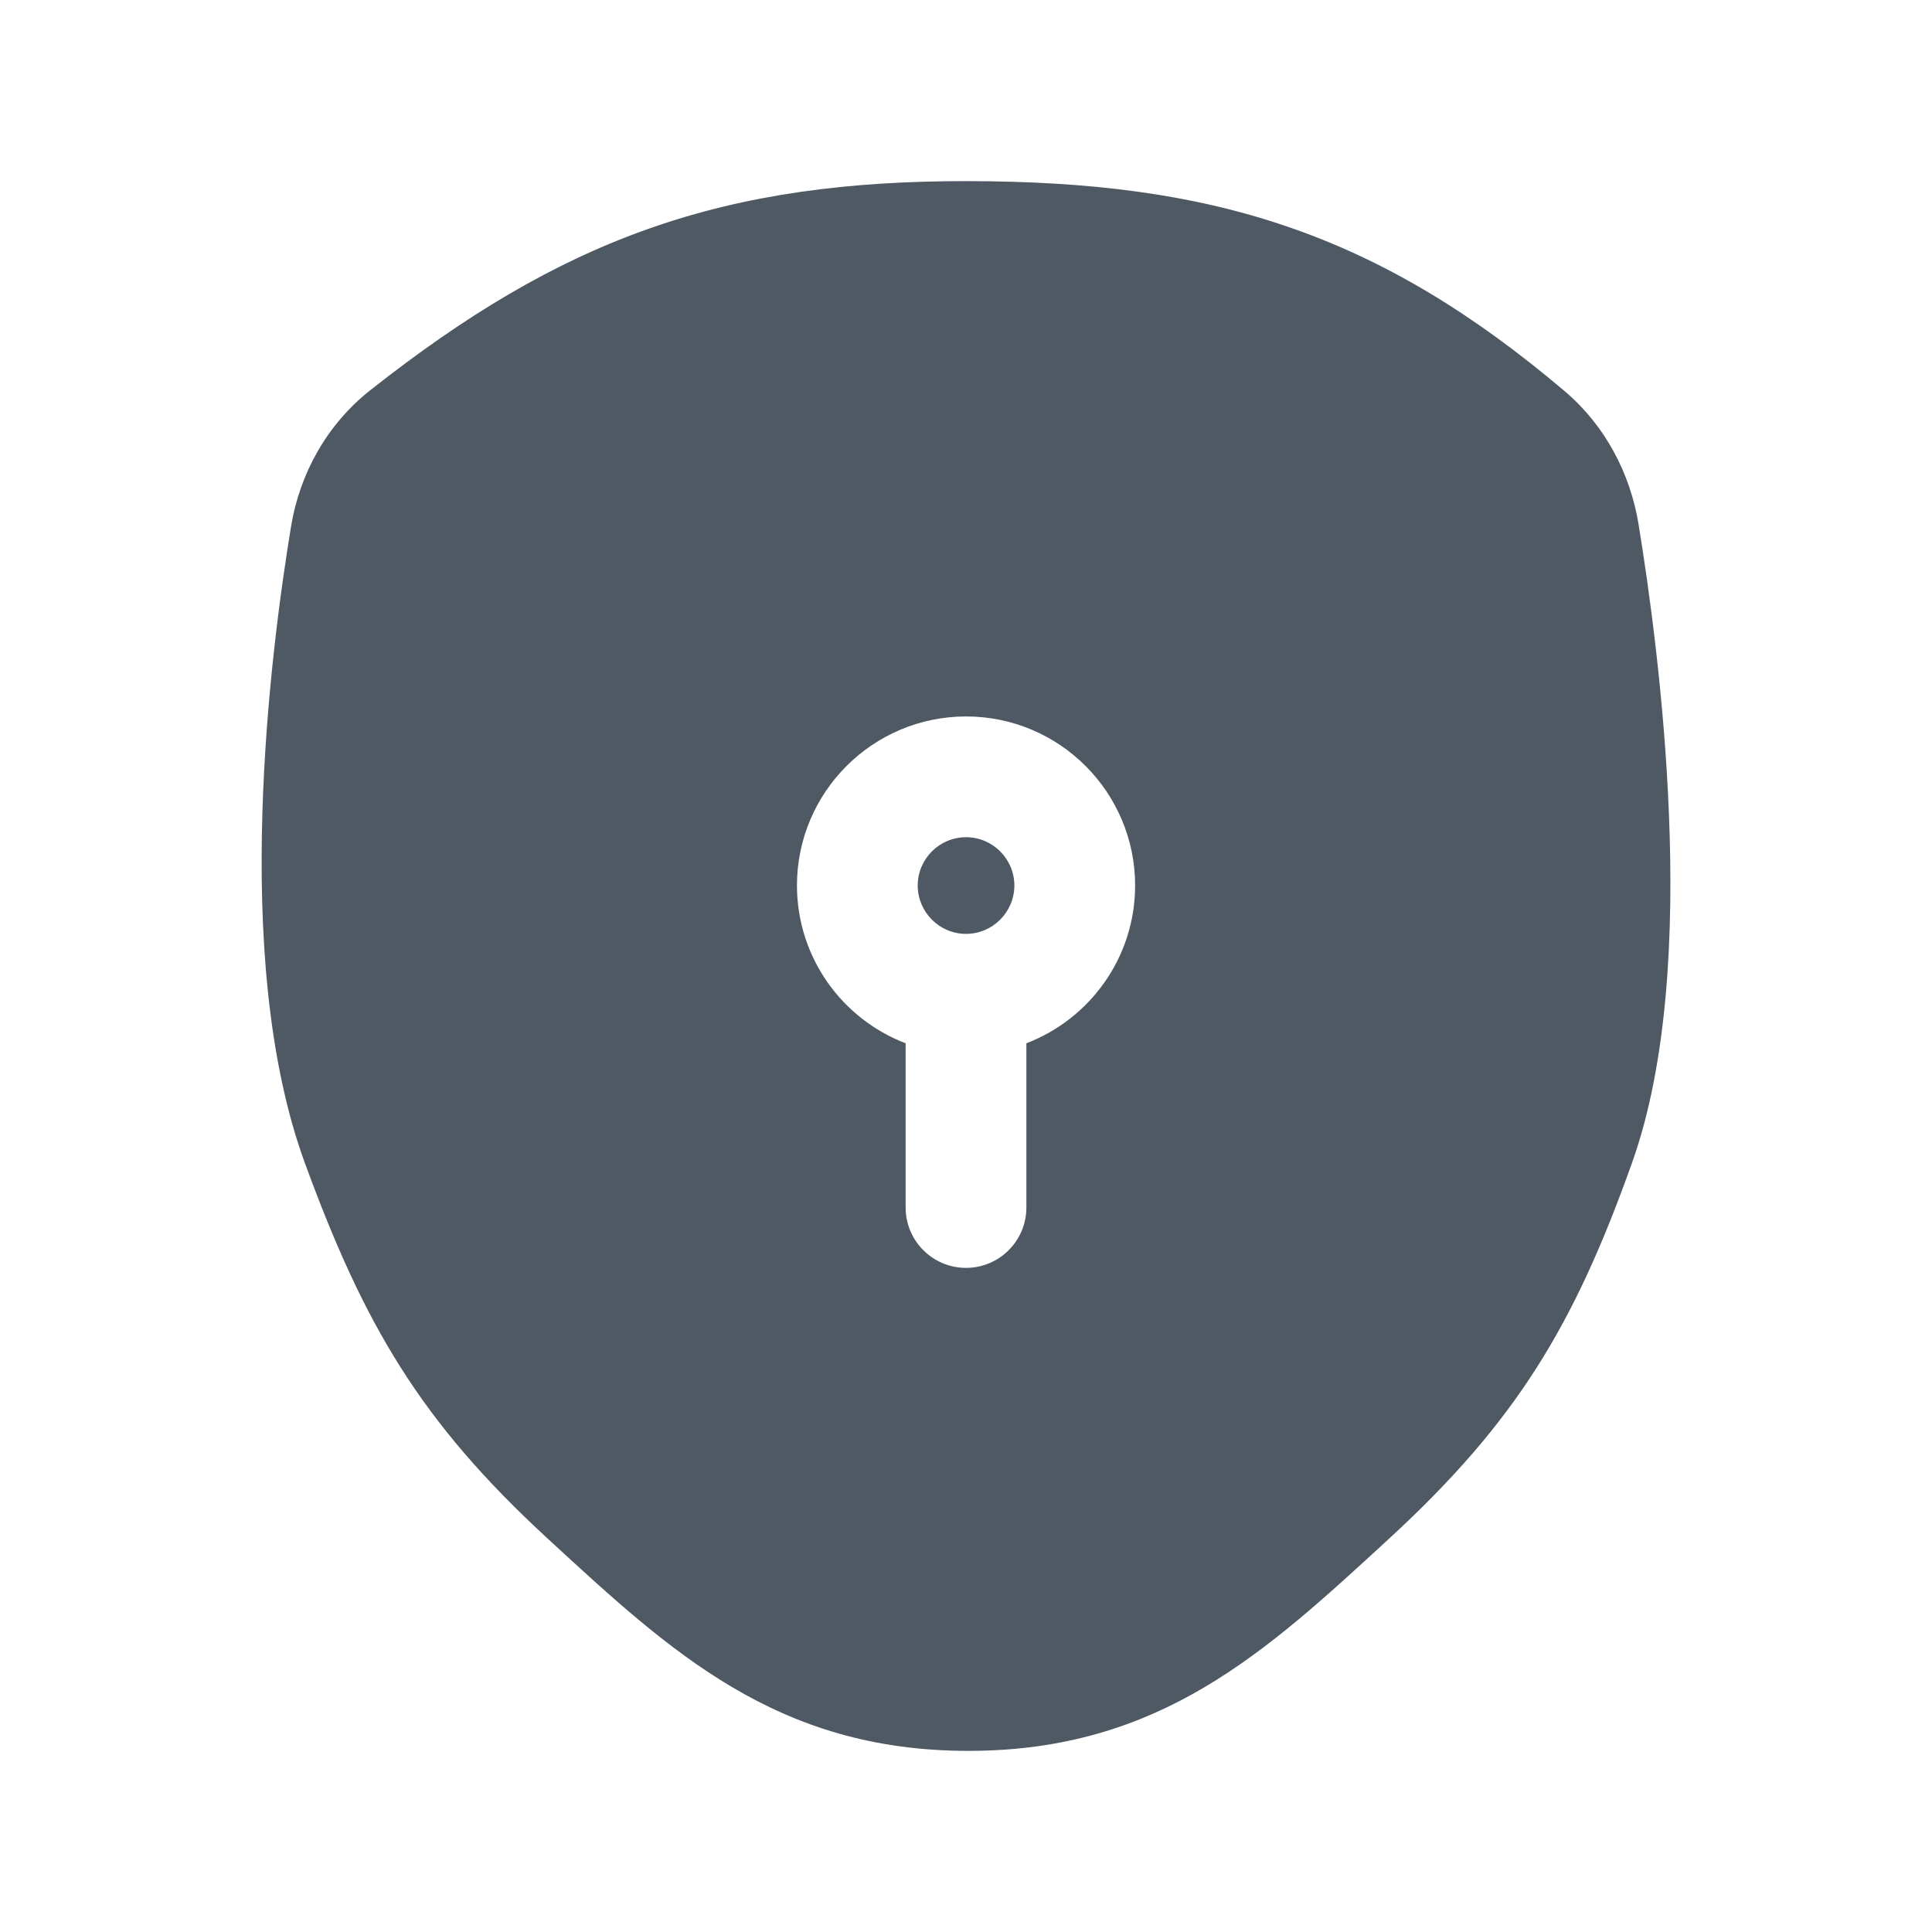
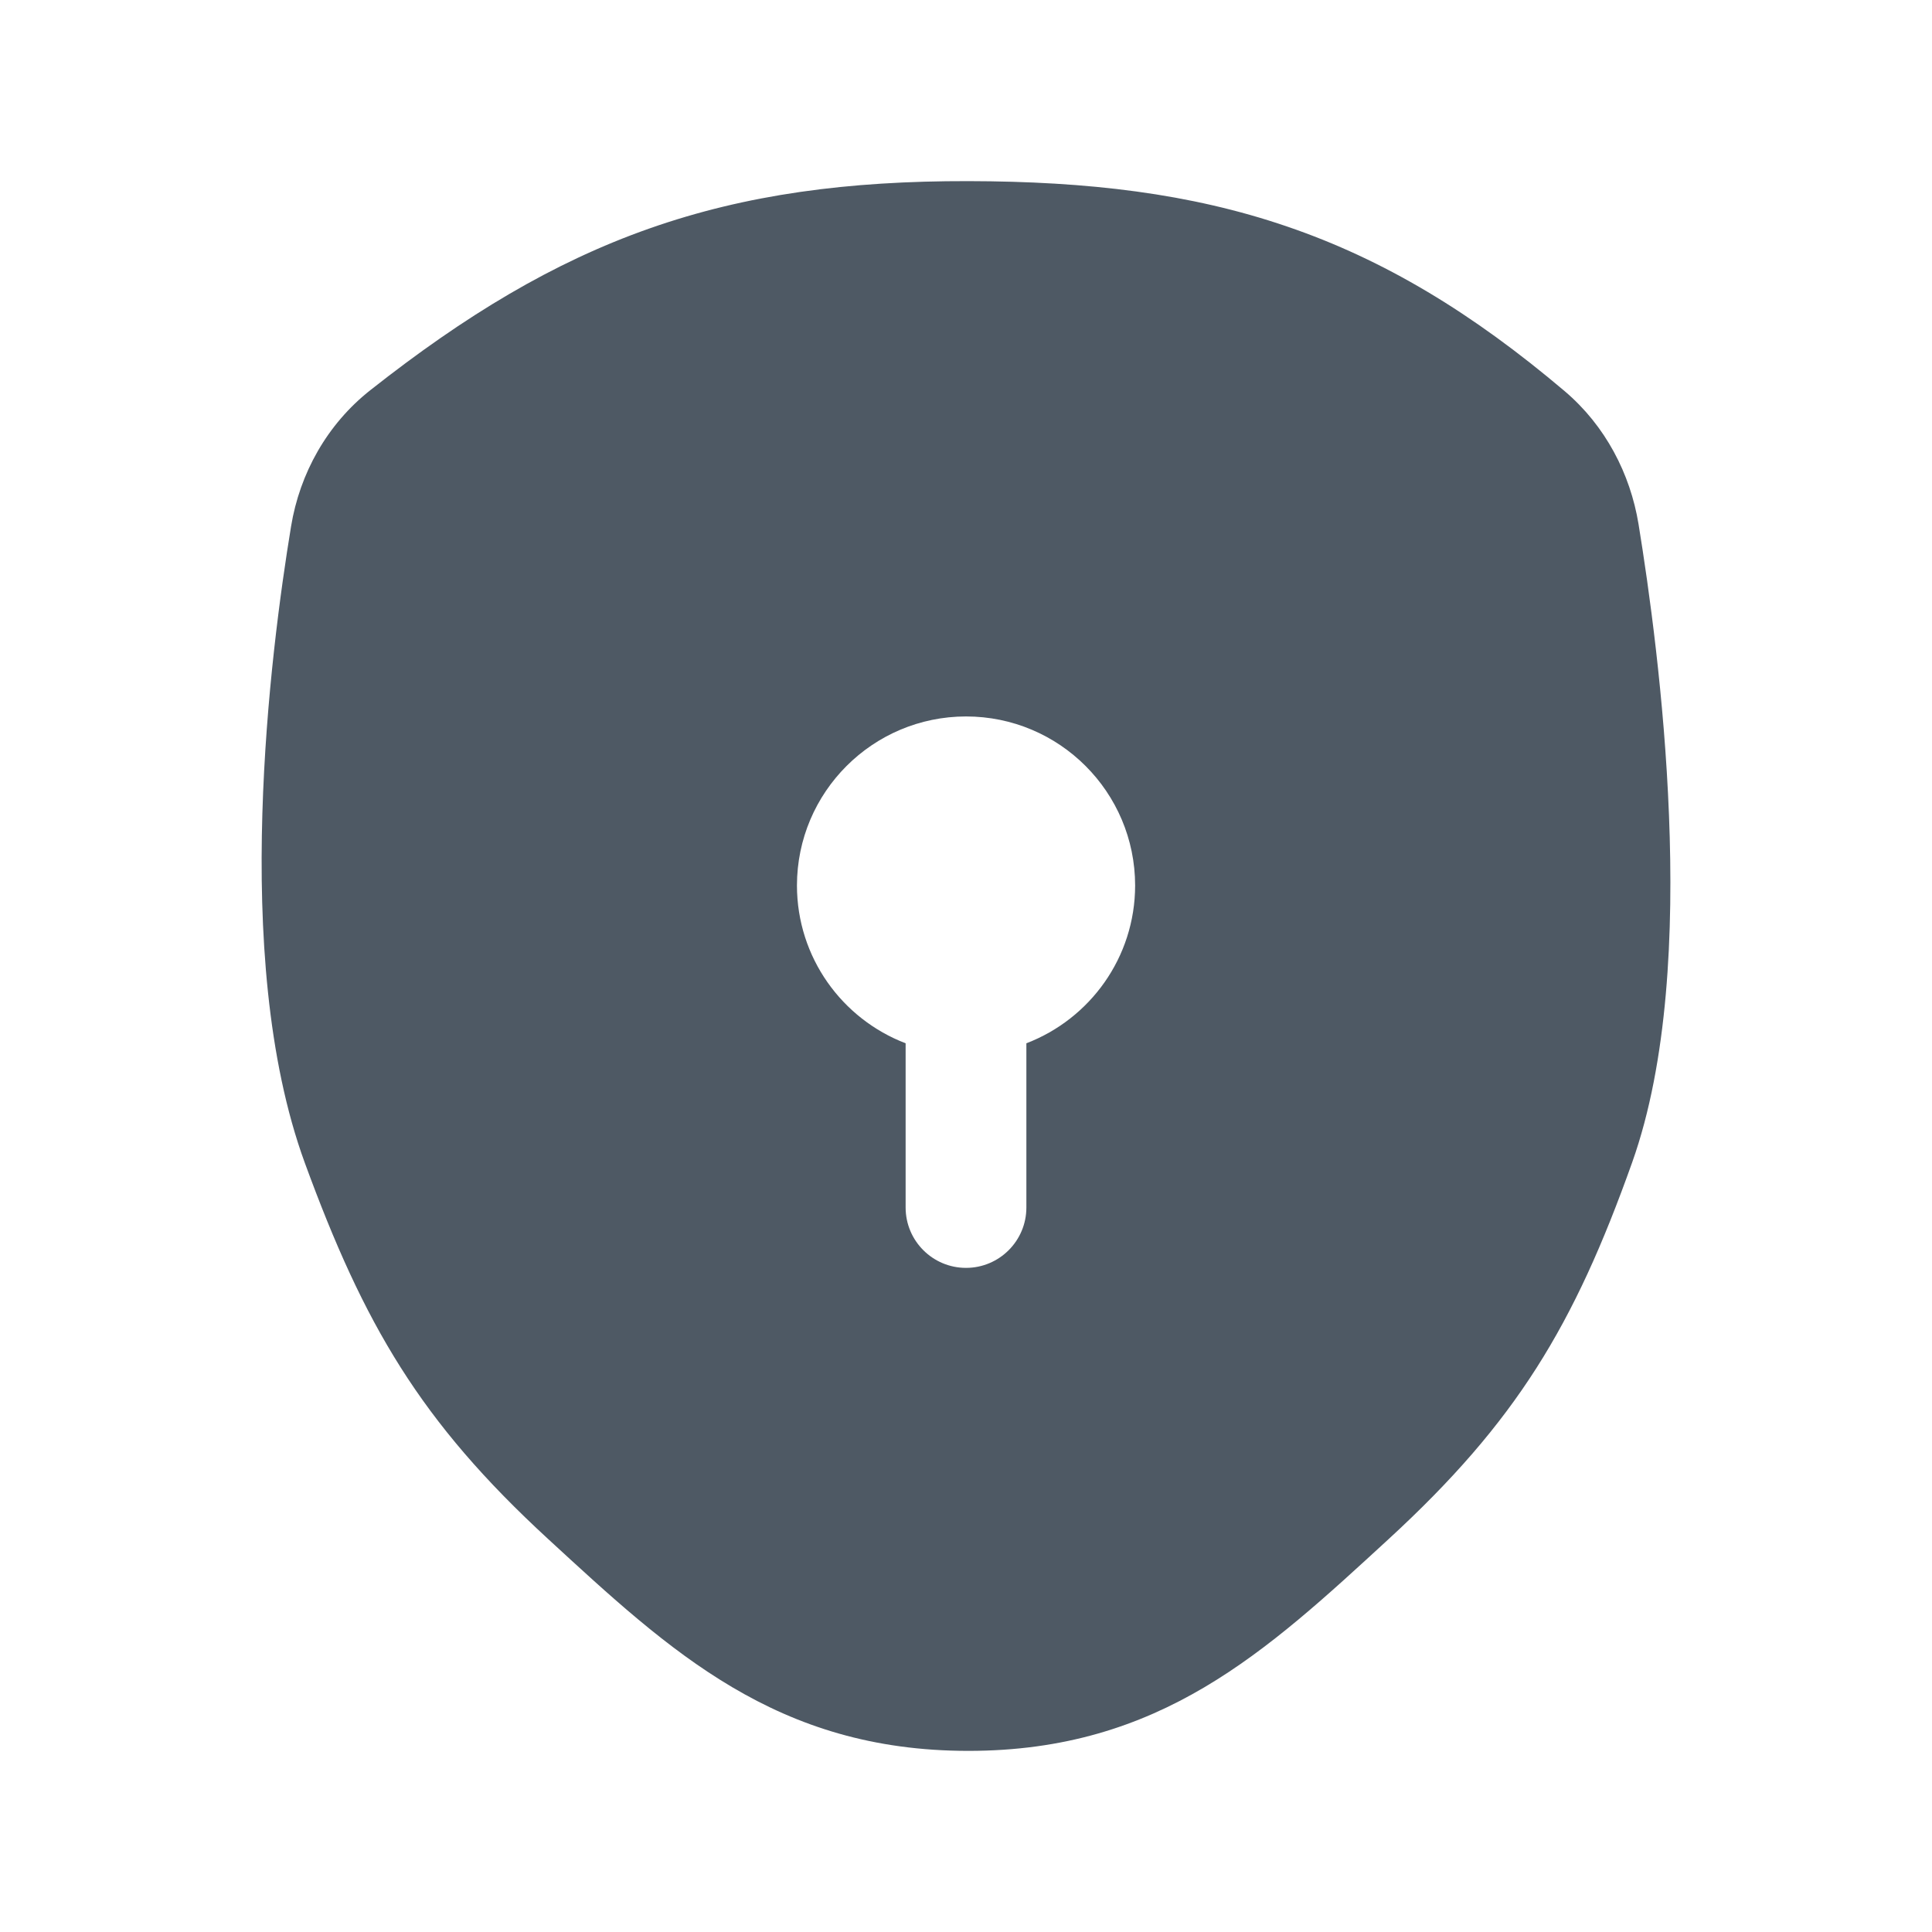
<svg xmlns="http://www.w3.org/2000/svg" width="24" height="24" viewBox="0 0 24 24" fill="none">
-   <path d="M12.031 2.25C13.513 2.253 14.786 2.402 15.989 2.814C17.196 3.226 18.291 3.888 19.438 4.86C19.944 5.29 20.251 5.885 20.354 6.508C20.484 7.305 20.676 8.674 20.733 10.133C20.79 11.571 20.721 13.189 20.275 14.441C19.554 16.466 18.838 17.659 17.249 19.12C15.729 20.517 14.413 21.75 12.03 21.75C9.647 21.75 8.33 20.518 6.811 19.12C5.219 17.656 4.523 16.457 3.787 14.447C3.312 13.148 3.217 11.539 3.259 10.112C3.301 8.669 3.485 7.332 3.616 6.537C3.724 5.882 4.062 5.27 4.604 4.844C5.777 3.919 6.87 3.259 8.068 2.838C9.268 2.416 10.533 2.247 12.031 2.25ZM12 8.9C10.841 8.901 9.901 9.841 9.9 11C9.901 11.895 10.461 12.658 11.25 12.96V15C11.25 15.414 11.586 15.75 12 15.75C12.414 15.75 12.75 15.414 12.75 15V12.96C13.539 12.658 14.1 11.895 14.101 11C14.1 9.84 13.16 8.9 12 8.9ZM12 10.4C12.331 10.4 12.6 10.669 12.601 11C12.6 11.331 12.331 11.601 12 11.601C11.669 11.6 11.401 11.331 11.4 11C11.401 10.669 11.669 10.401 12 10.4Z" fill="#4E5964" />
+   <path d="M12.031 2.25C13.513 2.253 14.786 2.402 15.989 2.814C17.196 3.226 18.291 3.888 19.438 4.86C19.944 5.29 20.251 5.885 20.354 6.508C20.484 7.305 20.676 8.674 20.733 10.133C20.79 11.571 20.721 13.189 20.275 14.441C19.554 16.466 18.838 17.659 17.249 19.12C15.729 20.517 14.413 21.75 12.03 21.75C9.647 21.75 8.33 20.518 6.811 19.12C5.219 17.656 4.523 16.457 3.787 14.447C3.312 13.148 3.217 11.539 3.259 10.112C3.301 8.669 3.485 7.332 3.616 6.537C3.724 5.882 4.062 5.27 4.604 4.844C5.777 3.919 6.87 3.259 8.068 2.838C9.268 2.416 10.533 2.247 12.031 2.25ZM12 8.9C10.841 8.901 9.901 9.841 9.9 11C9.901 11.895 10.461 12.658 11.25 12.96V15C11.25 15.414 11.586 15.75 12 15.75C12.414 15.75 12.75 15.414 12.75 15V12.96C13.539 12.658 14.1 11.895 14.101 11C14.1 9.84 13.16 8.9 12 8.9Z" fill="#4E5964" />
</svg>
